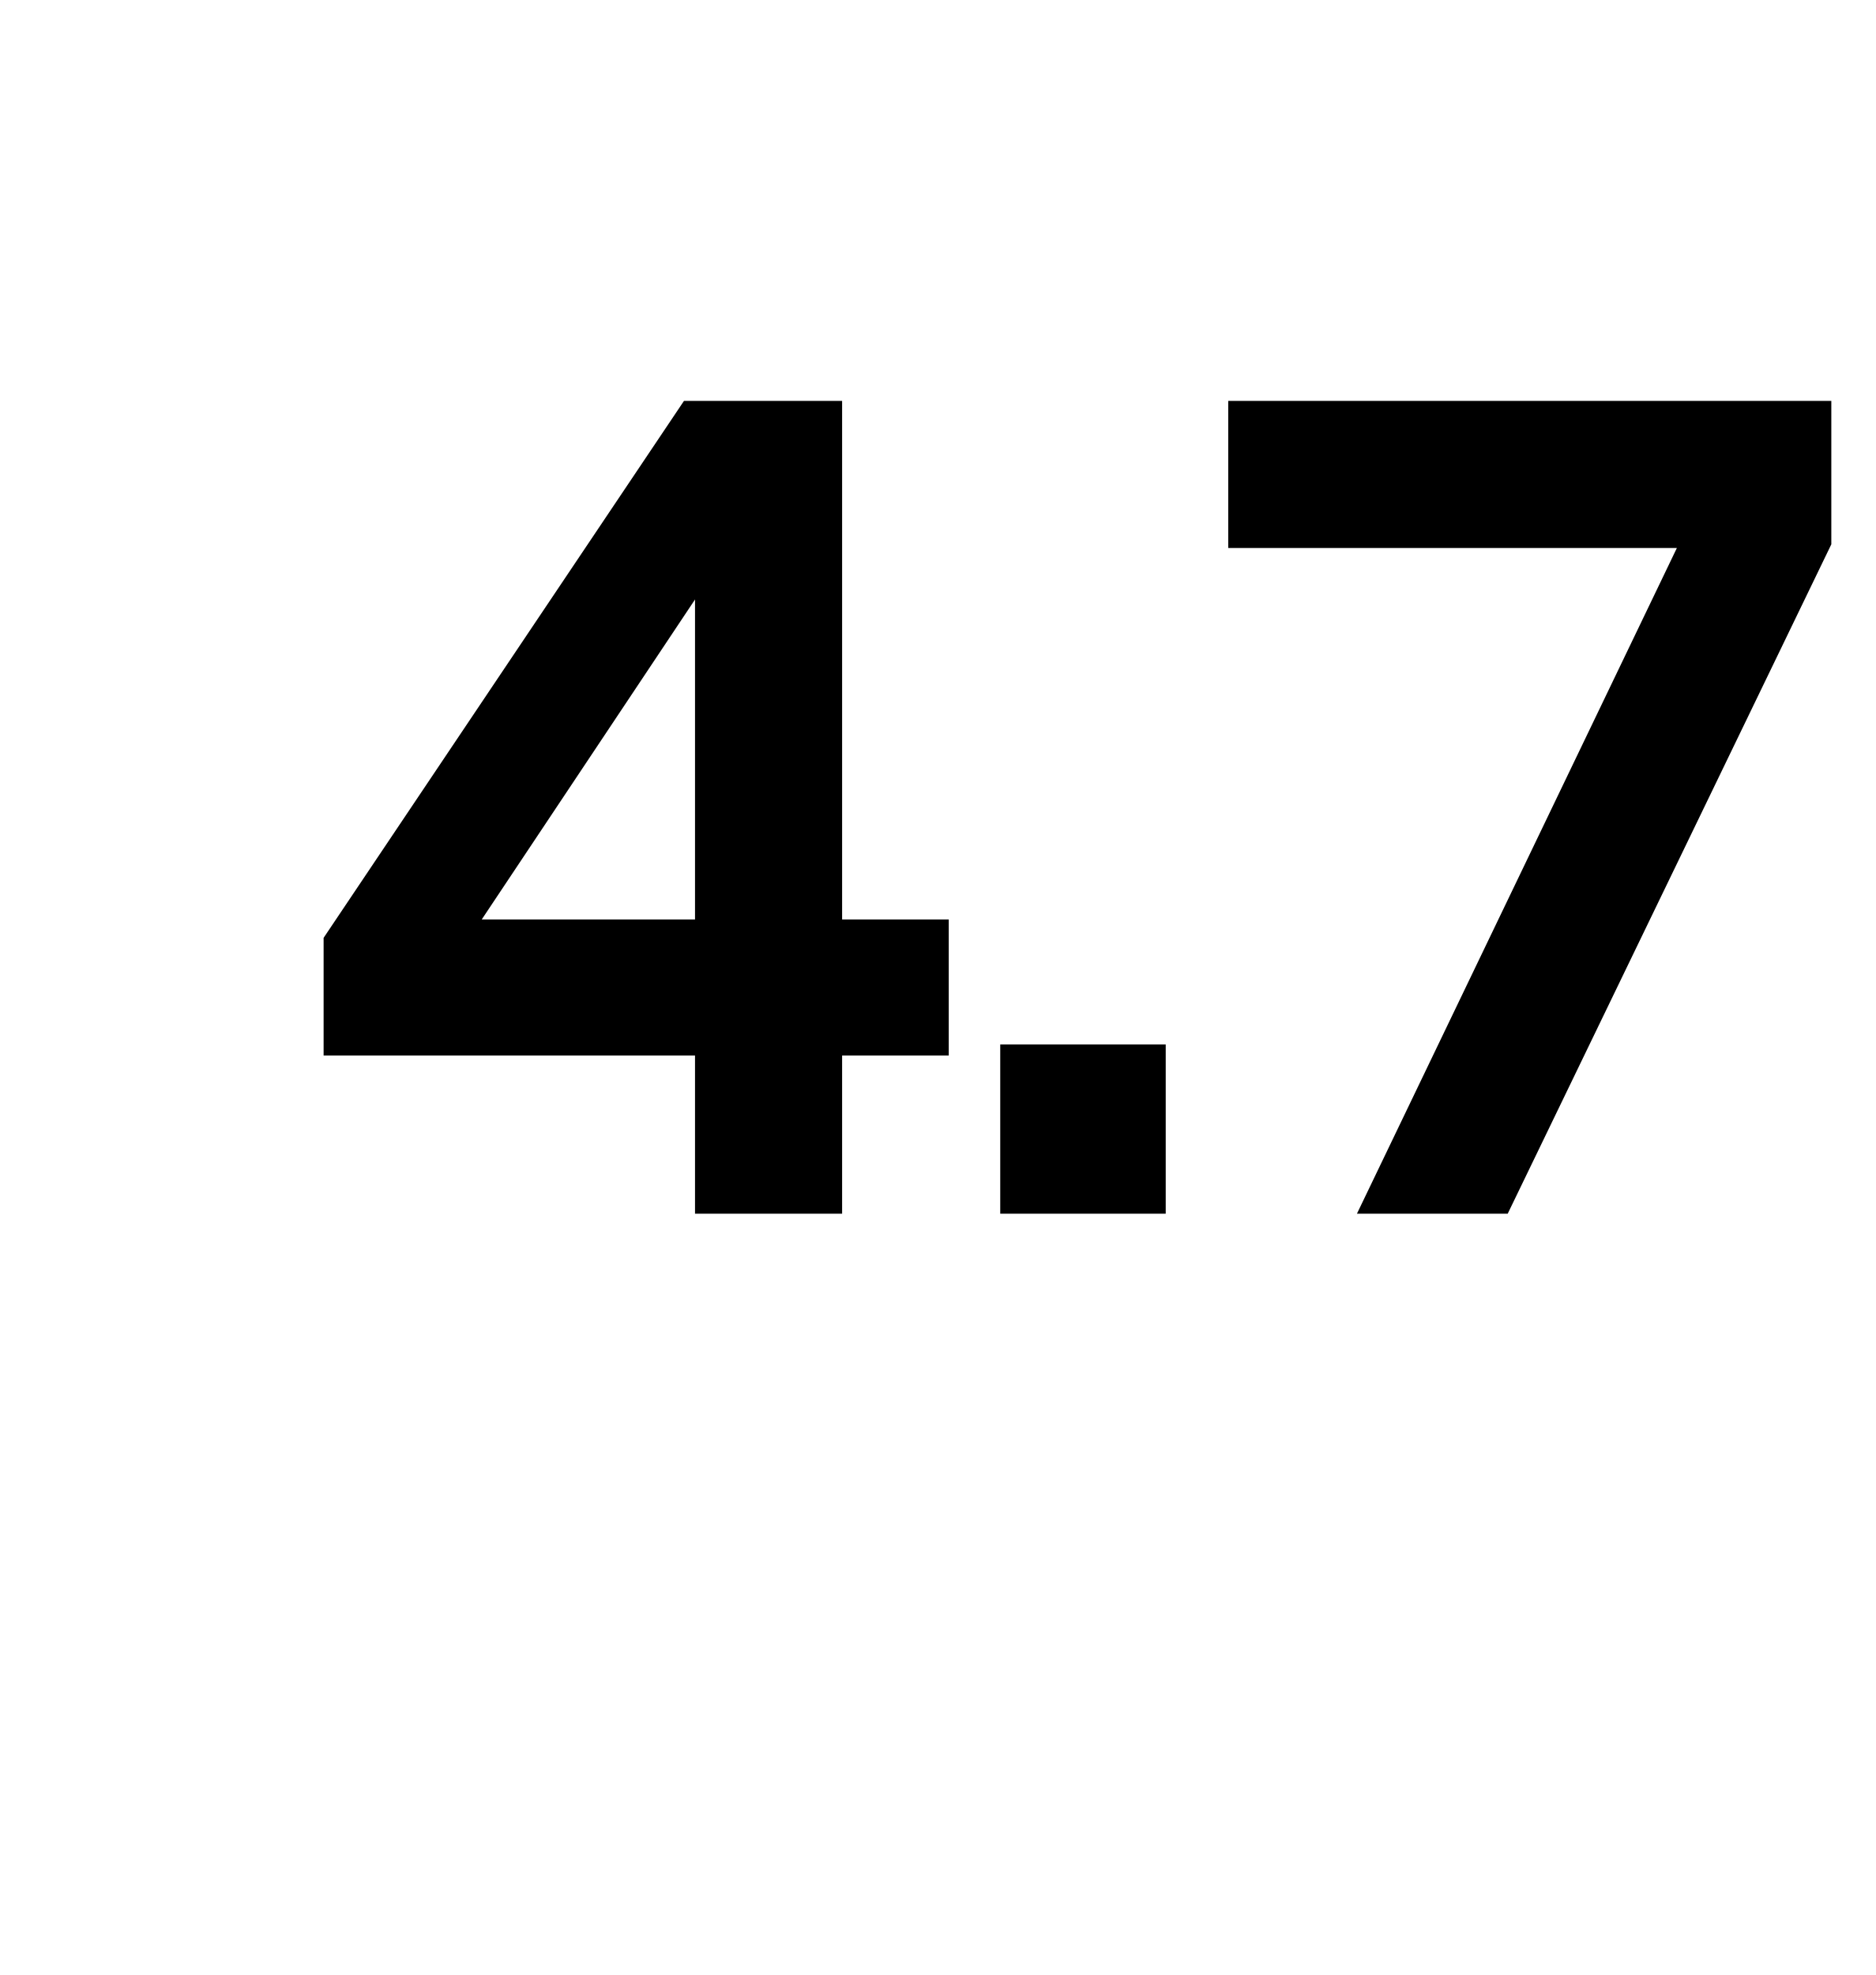
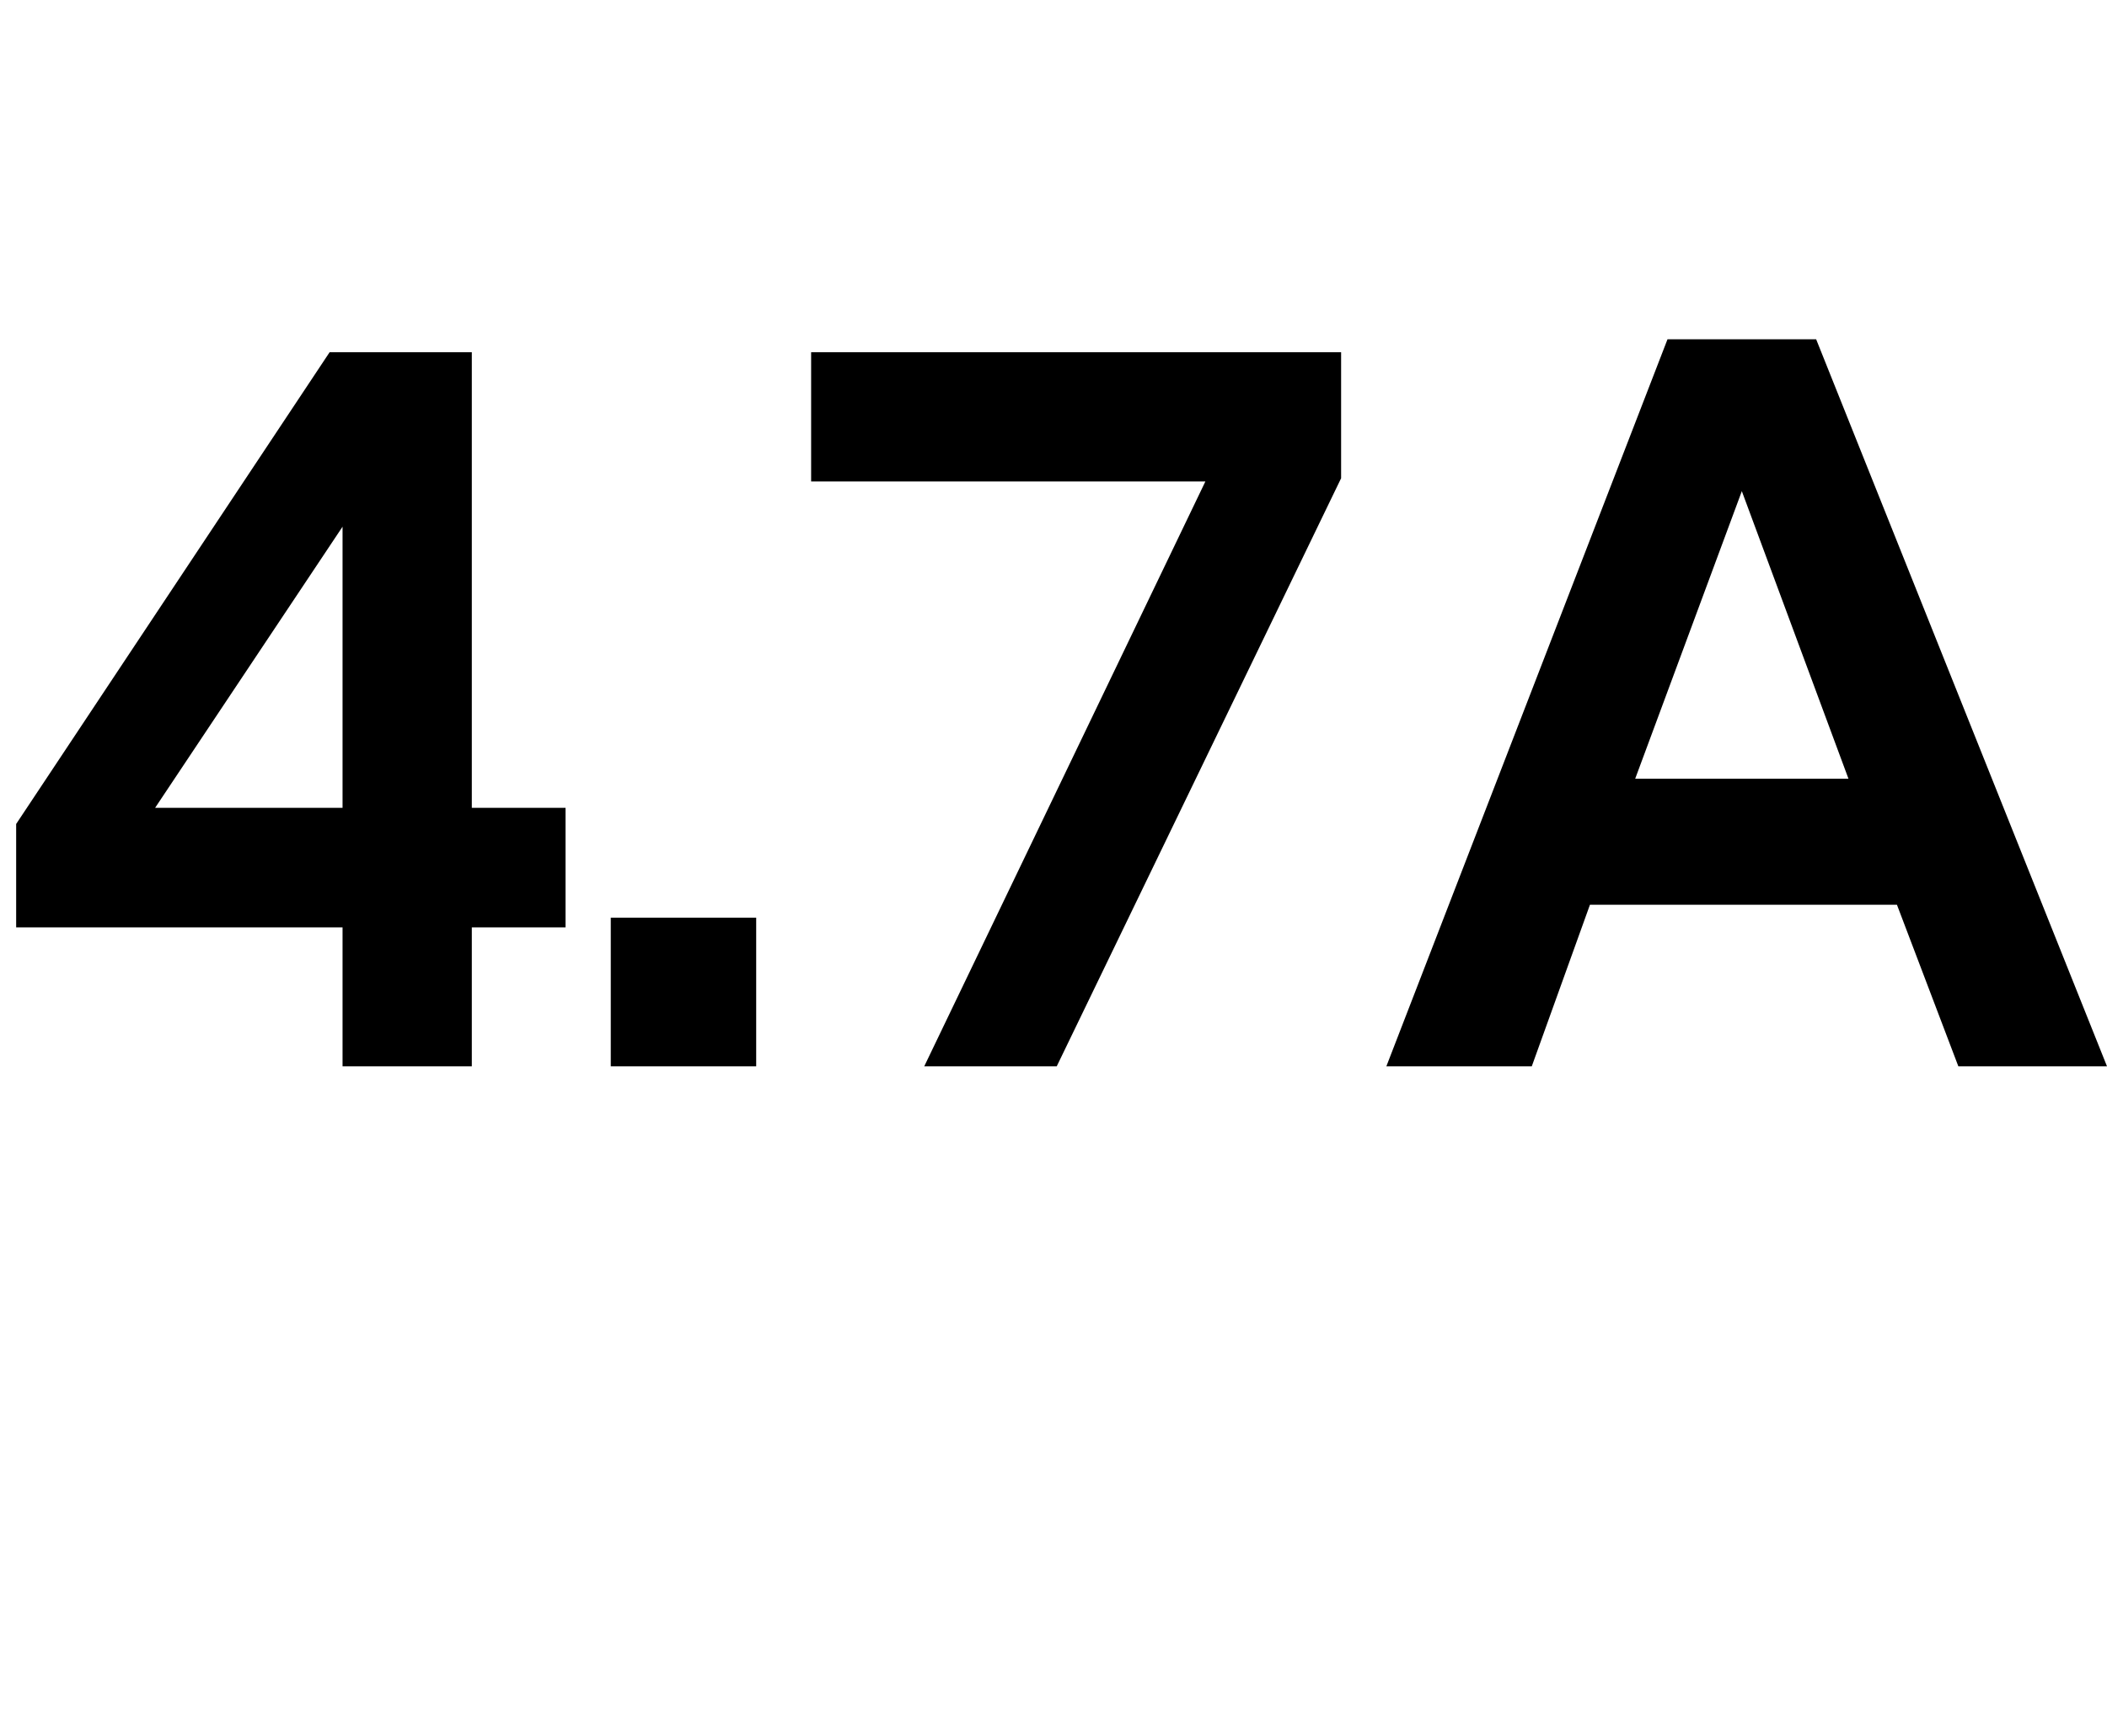
- <svg xmlns="http://www.w3.org/2000/svg" version="1.1" width="51px" height="53.7px" viewBox="0 -1 51 53.7" style="top:-1px">
+ <svg xmlns="http://www.w3.org/2000/svg" version="1.1" width="65.2px" height="53.7px" viewBox="0 -1 65.2 53.7" style="top:-1px">
  <defs />
  <g id="Polygon13034">
-     <path d="M 22.9 27.7 L 22.9 32 L 18.9 32 L 18.9 27.7 L 8.8 27.7 L 8.8 24.5 L 18.6 9.9 L 22.9 9.9 L 22.9 24 L 25.8 24 L 25.8 27.7 L 22.9 27.7 Z M 18.9 24 L 18.9 15.3 L 13.1 24 L 18.9 24 Z M 27.2 27.4 L 31.7 27.4 L 31.7 32 L 27.2 32 L 27.2 27.4 Z M 49.8 13.8 L 41 32 L 36.9 32 L 45.6 13.9 L 33.4 13.9 L 33.4 9.9 L 49.8 9.9 L 49.8 13.8 Z " stroke="none" fill="#000" />
+     <path d="M 14.6 27.7 L 14.6 32 L 10.6 32 L 10.6 27.7 L 0.5 27.7 L 0.5 24.5 L 10.2 9.9 L 14.6 9.9 L 14.6 24 L 17.5 24 L 17.5 27.7 L 14.6 27.7 Z M 10.6 24 L 10.6 15.3 L 4.8 24 L 10.6 24 Z M 18.9 27.4 L 23.4 27.4 L 23.4 32 L 18.9 32 L 18.9 27.4 Z M 41.5 13.8 L 32.7 32 L 28.6 32 L 37.3 13.9 L 25.1 13.9 L 25.1 9.9 L 41.5 9.9 L 41.5 13.8 Z M 58.7 27 L 49.2 27 L 47.4 32 L 42.9 32 L 51.6 9.5 L 56.2 9.5 L 65.2 32 L 60.6 32 L 58.7 27 Z M 57.2 23.1 L 53.9 14.2 L 50.6 23.1 L 57.2 23.1 Z " stroke="none" fill="#000" />
  </g>
</svg>
